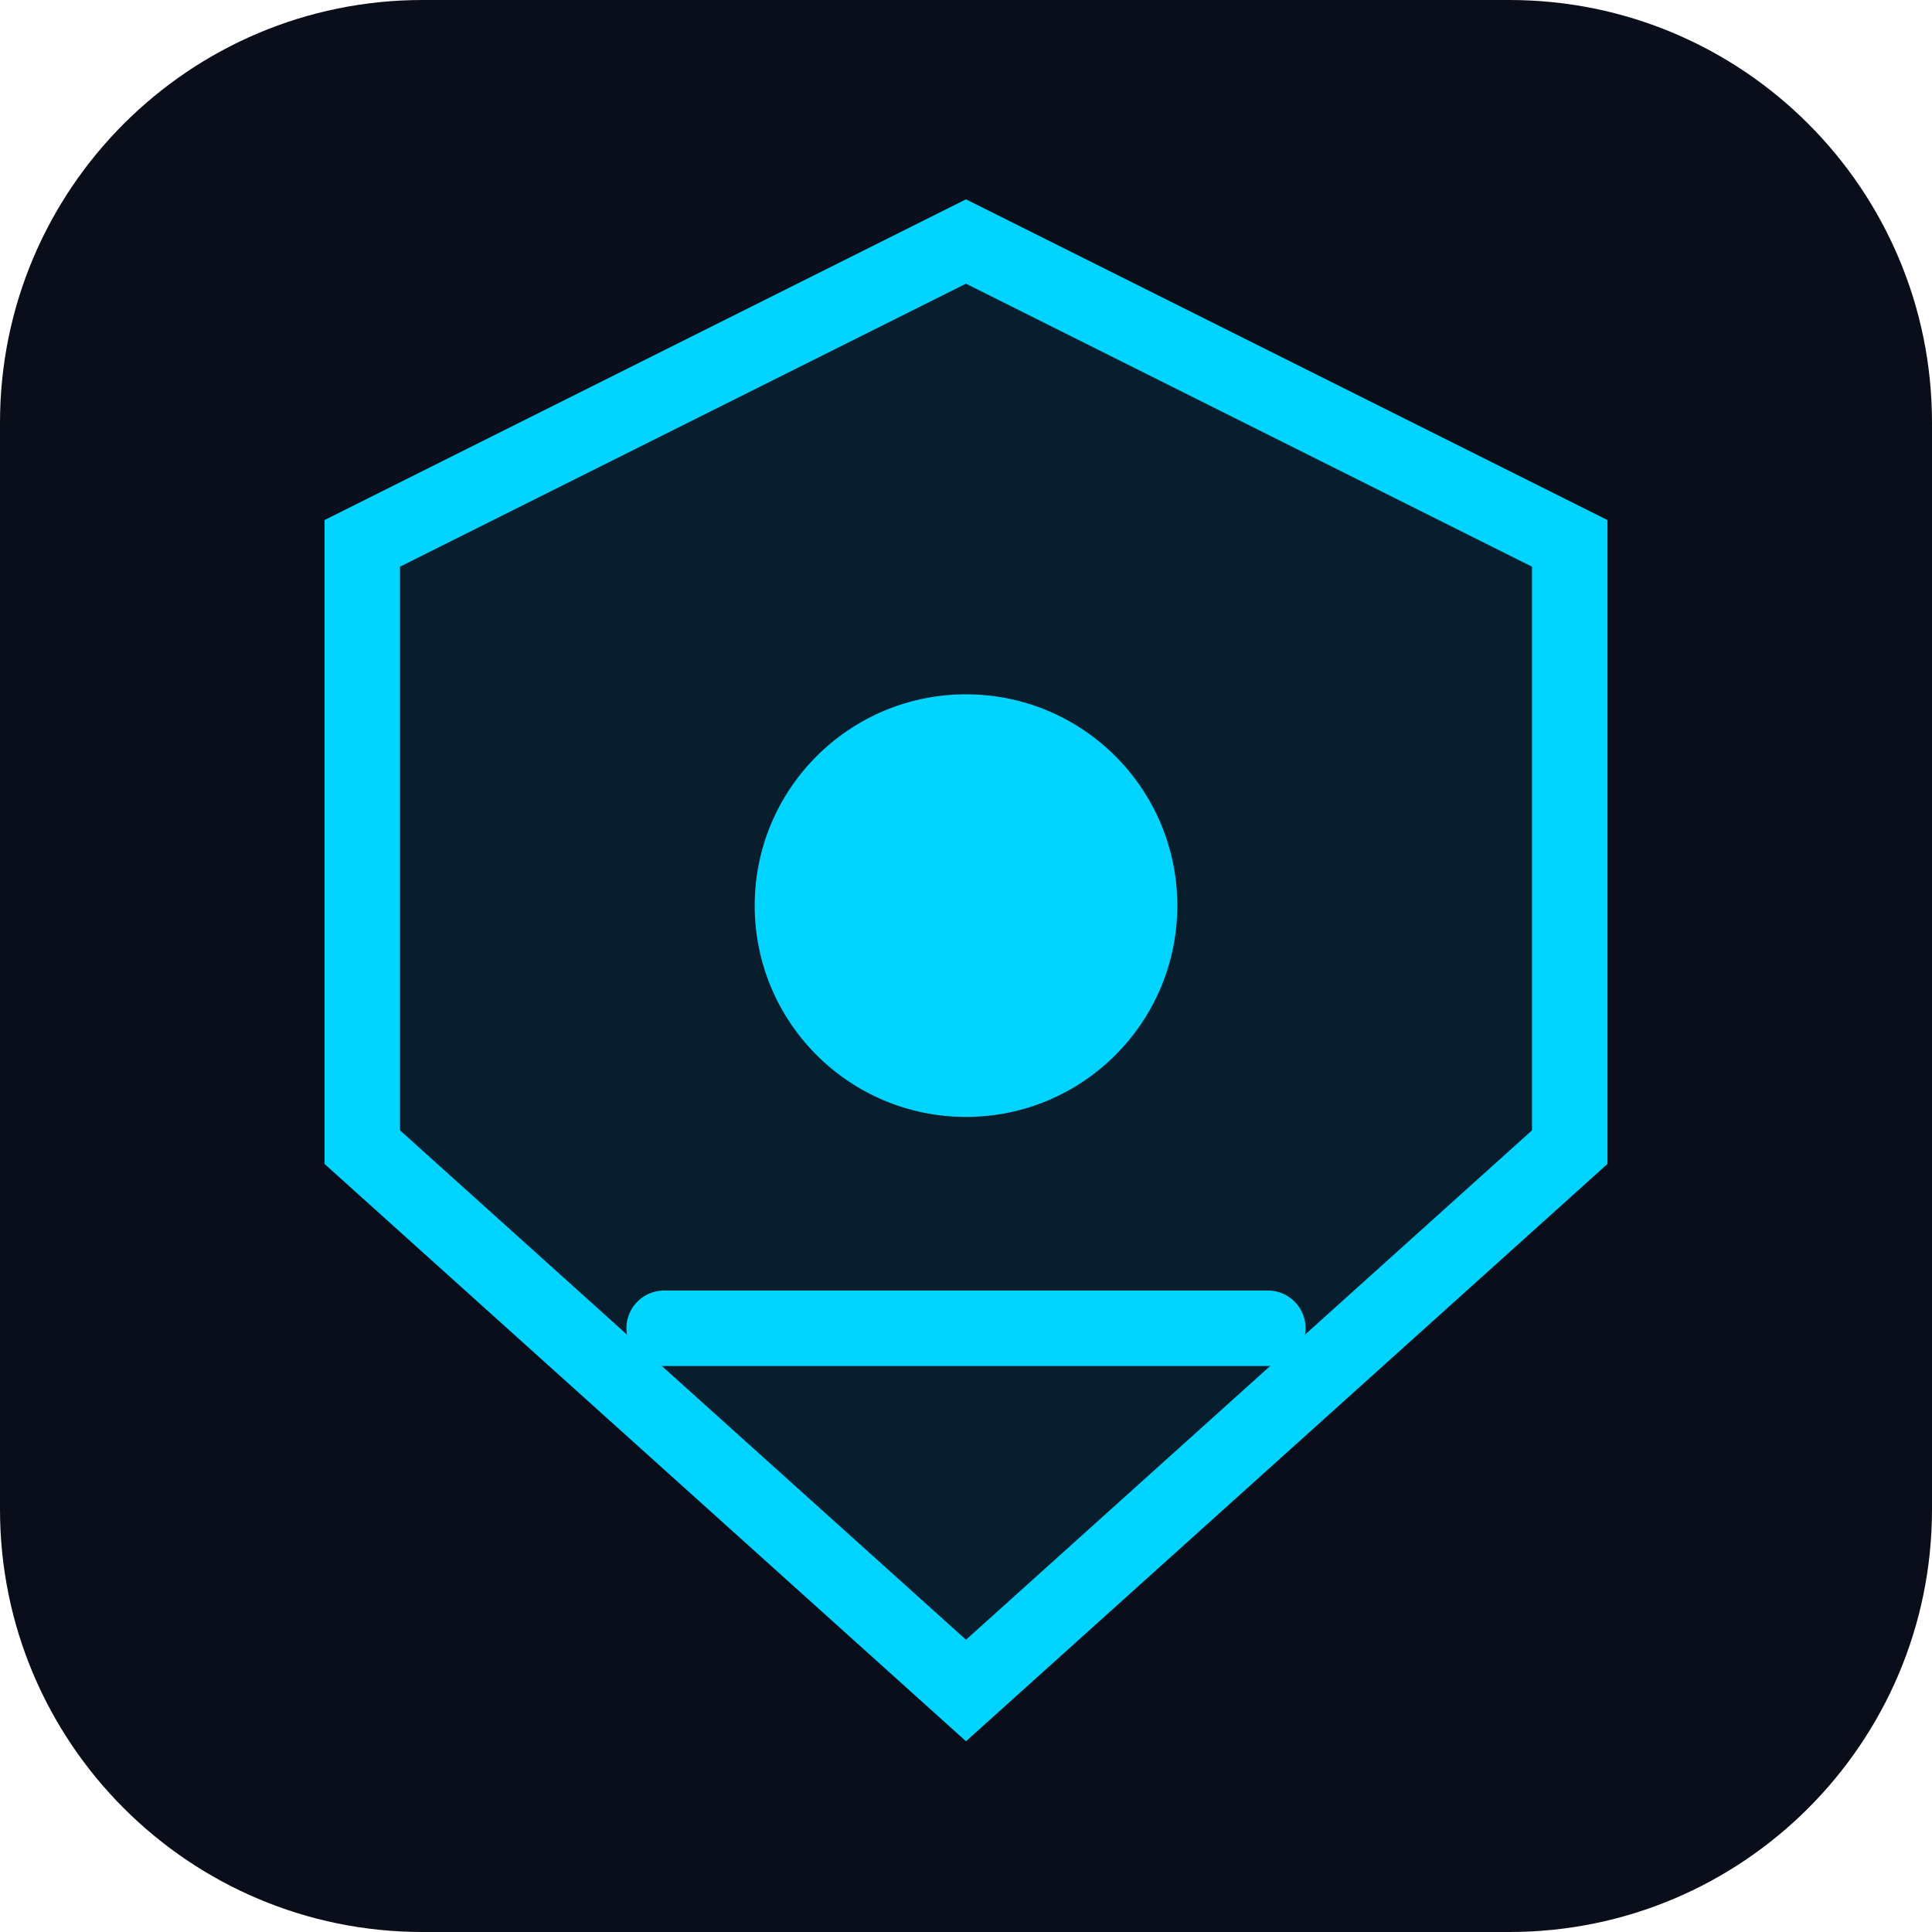
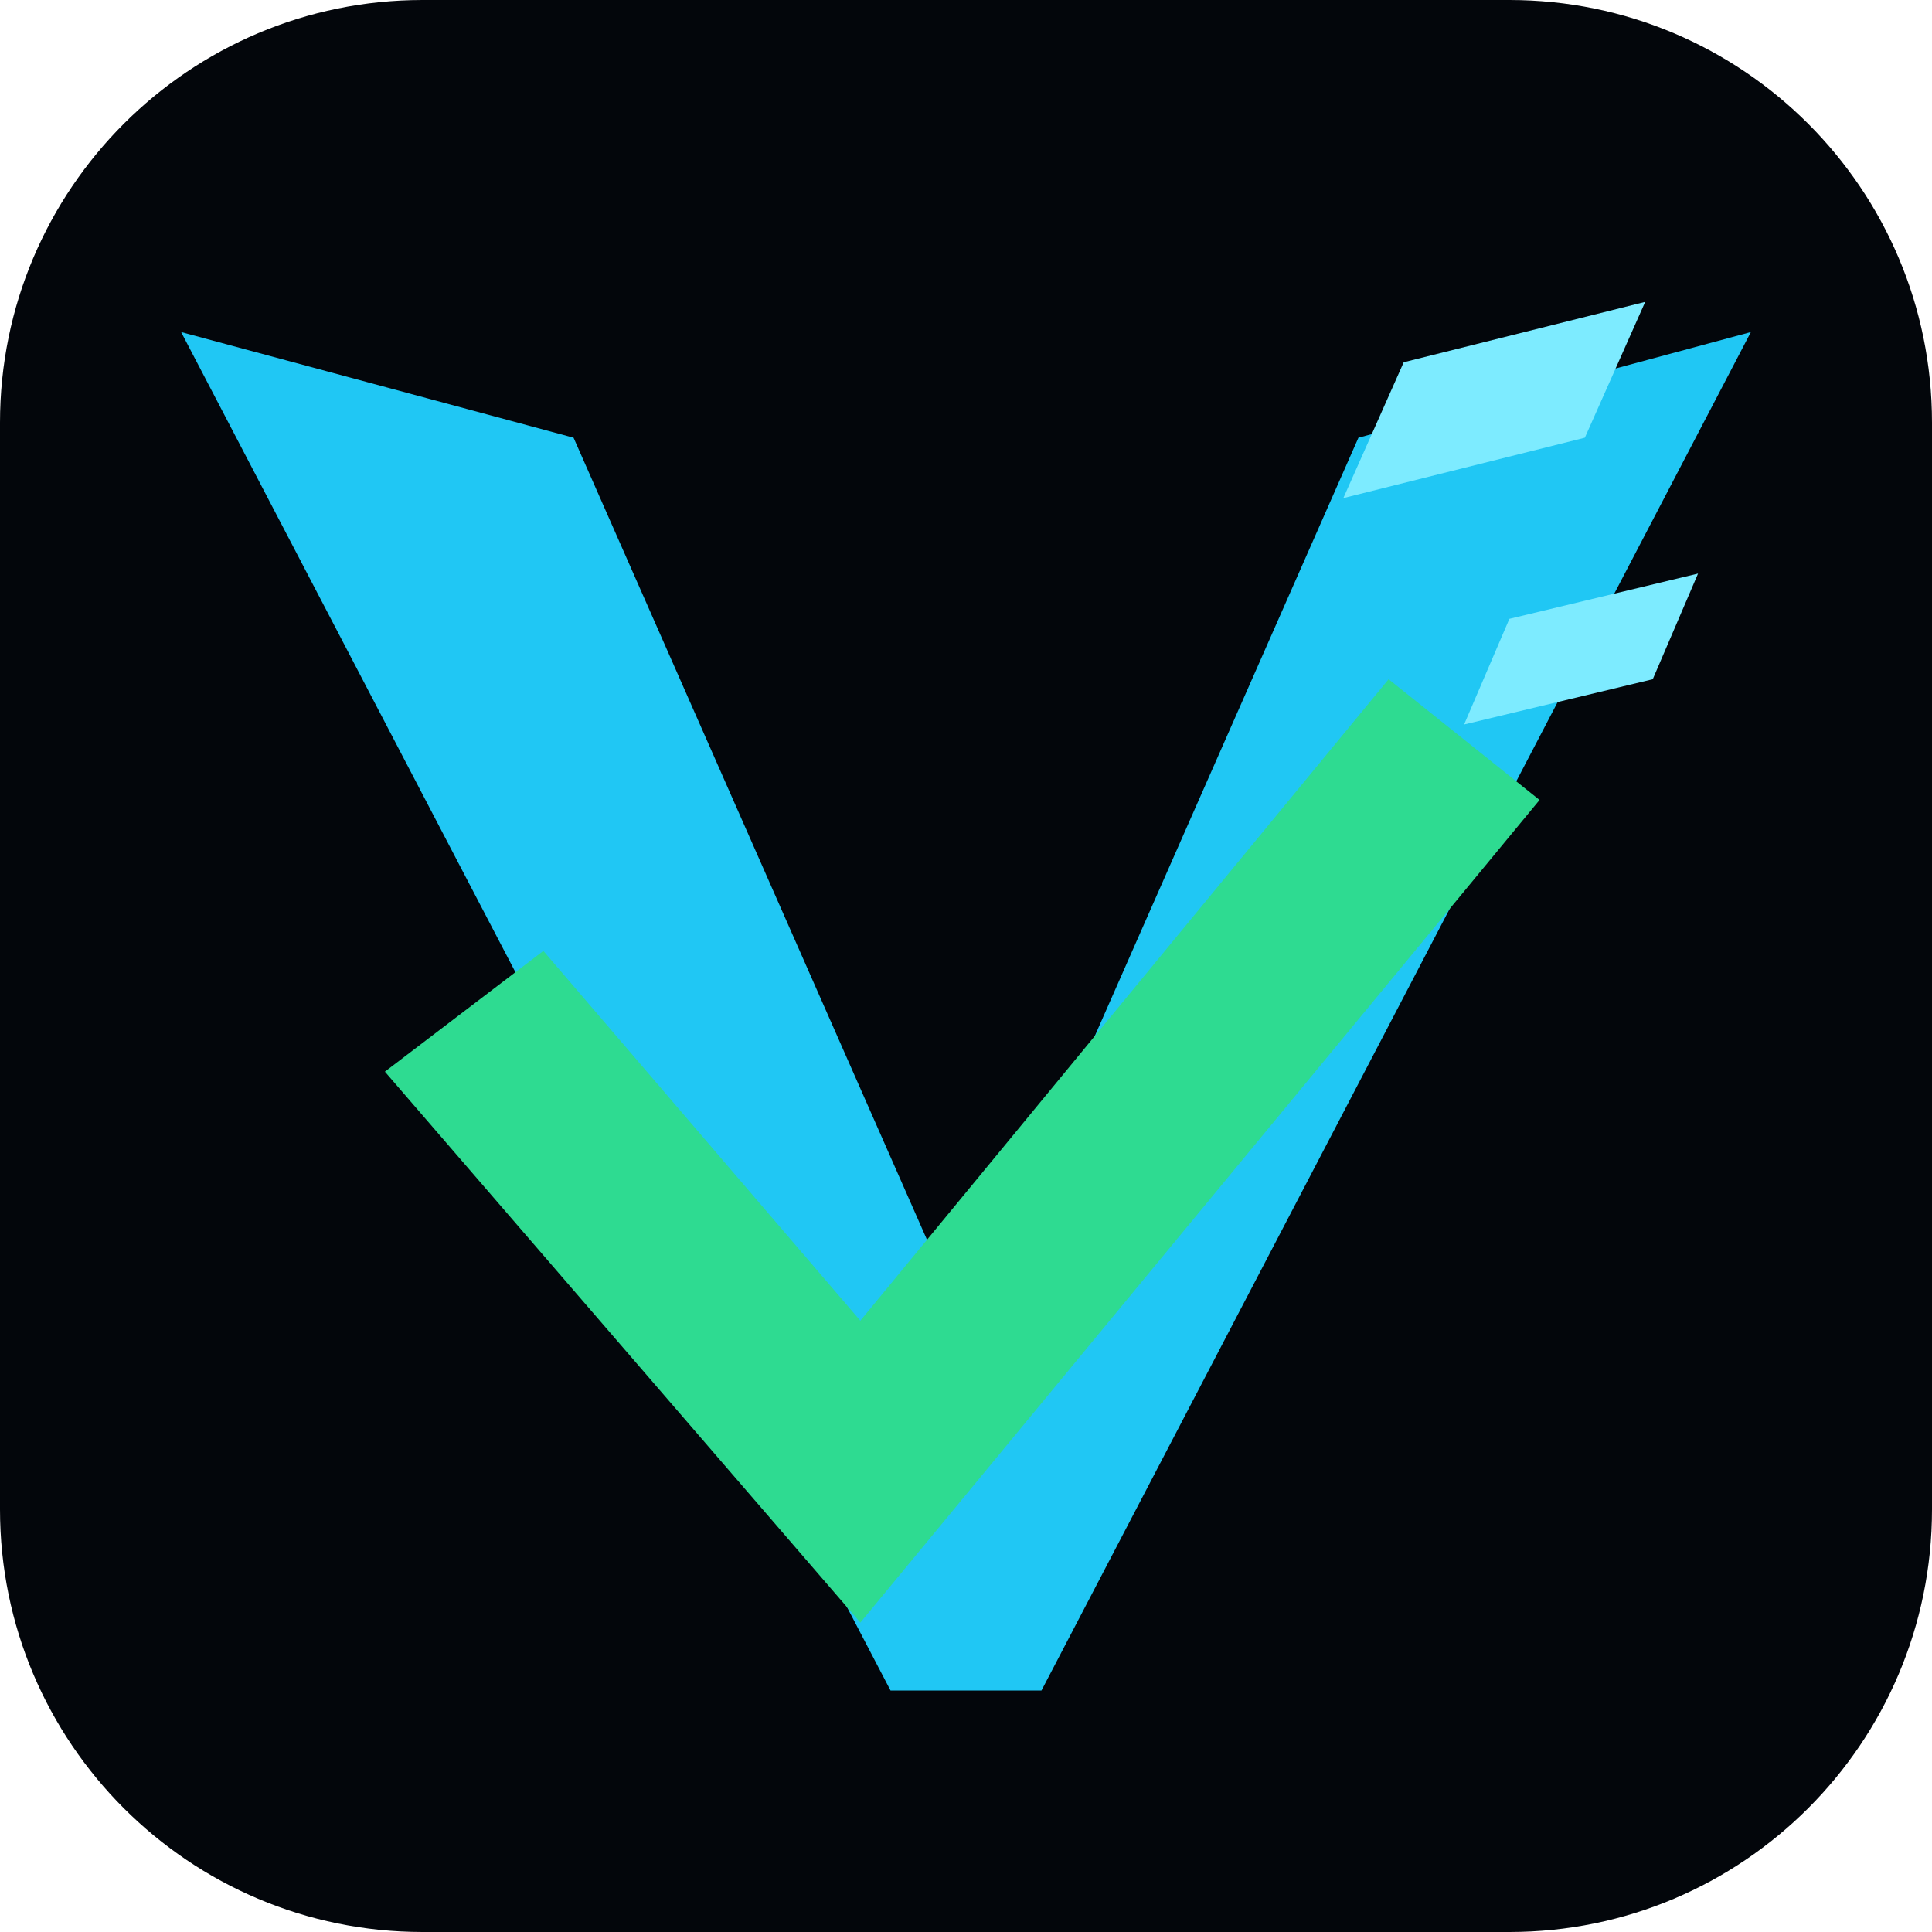
<svg xmlns="http://www.w3.org/2000/svg" viewBox="0 0 64 64" fill="none">
-   <rect width="64" height="64" rx="14" fill="#0A0E1A" />
-   <path d="M32 8 L52 18 V38 L32 56 L12 38 V18 Z" stroke="#00D4FF" stroke-width="2.5" fill="rgba(0,212,255,0.08)" />
-   <circle cx="32" cy="30" r="7" fill="#00D4FF" />
-   <path d="M22 44 L42 44" stroke="#00D4FF" stroke-width="2.5" stroke-linecap="round" />
+   <rect width="64" height="64" rx="14" fill="#03060B" />
+   <path d="M6 11 19 14.5 32 44 45 14.5 58 11 34.5 56h-5L6 11Z" fill="#20C7F4" />
+   <path d="m18 31.5 10.5 12.25L46 22.5l5 4-22.5 27.25-15.75-18.25L18 31.5Z" fill="#2EDB91" />
+   <path d="m46.5 12 8-2-2 4.5-8 2L46.5 12Zm3.5 8.5 6.25-1.5-1.5 3.5-6.25 1.5 1.5-3.5Z" fill="#7DEBFF" />
</svg>
